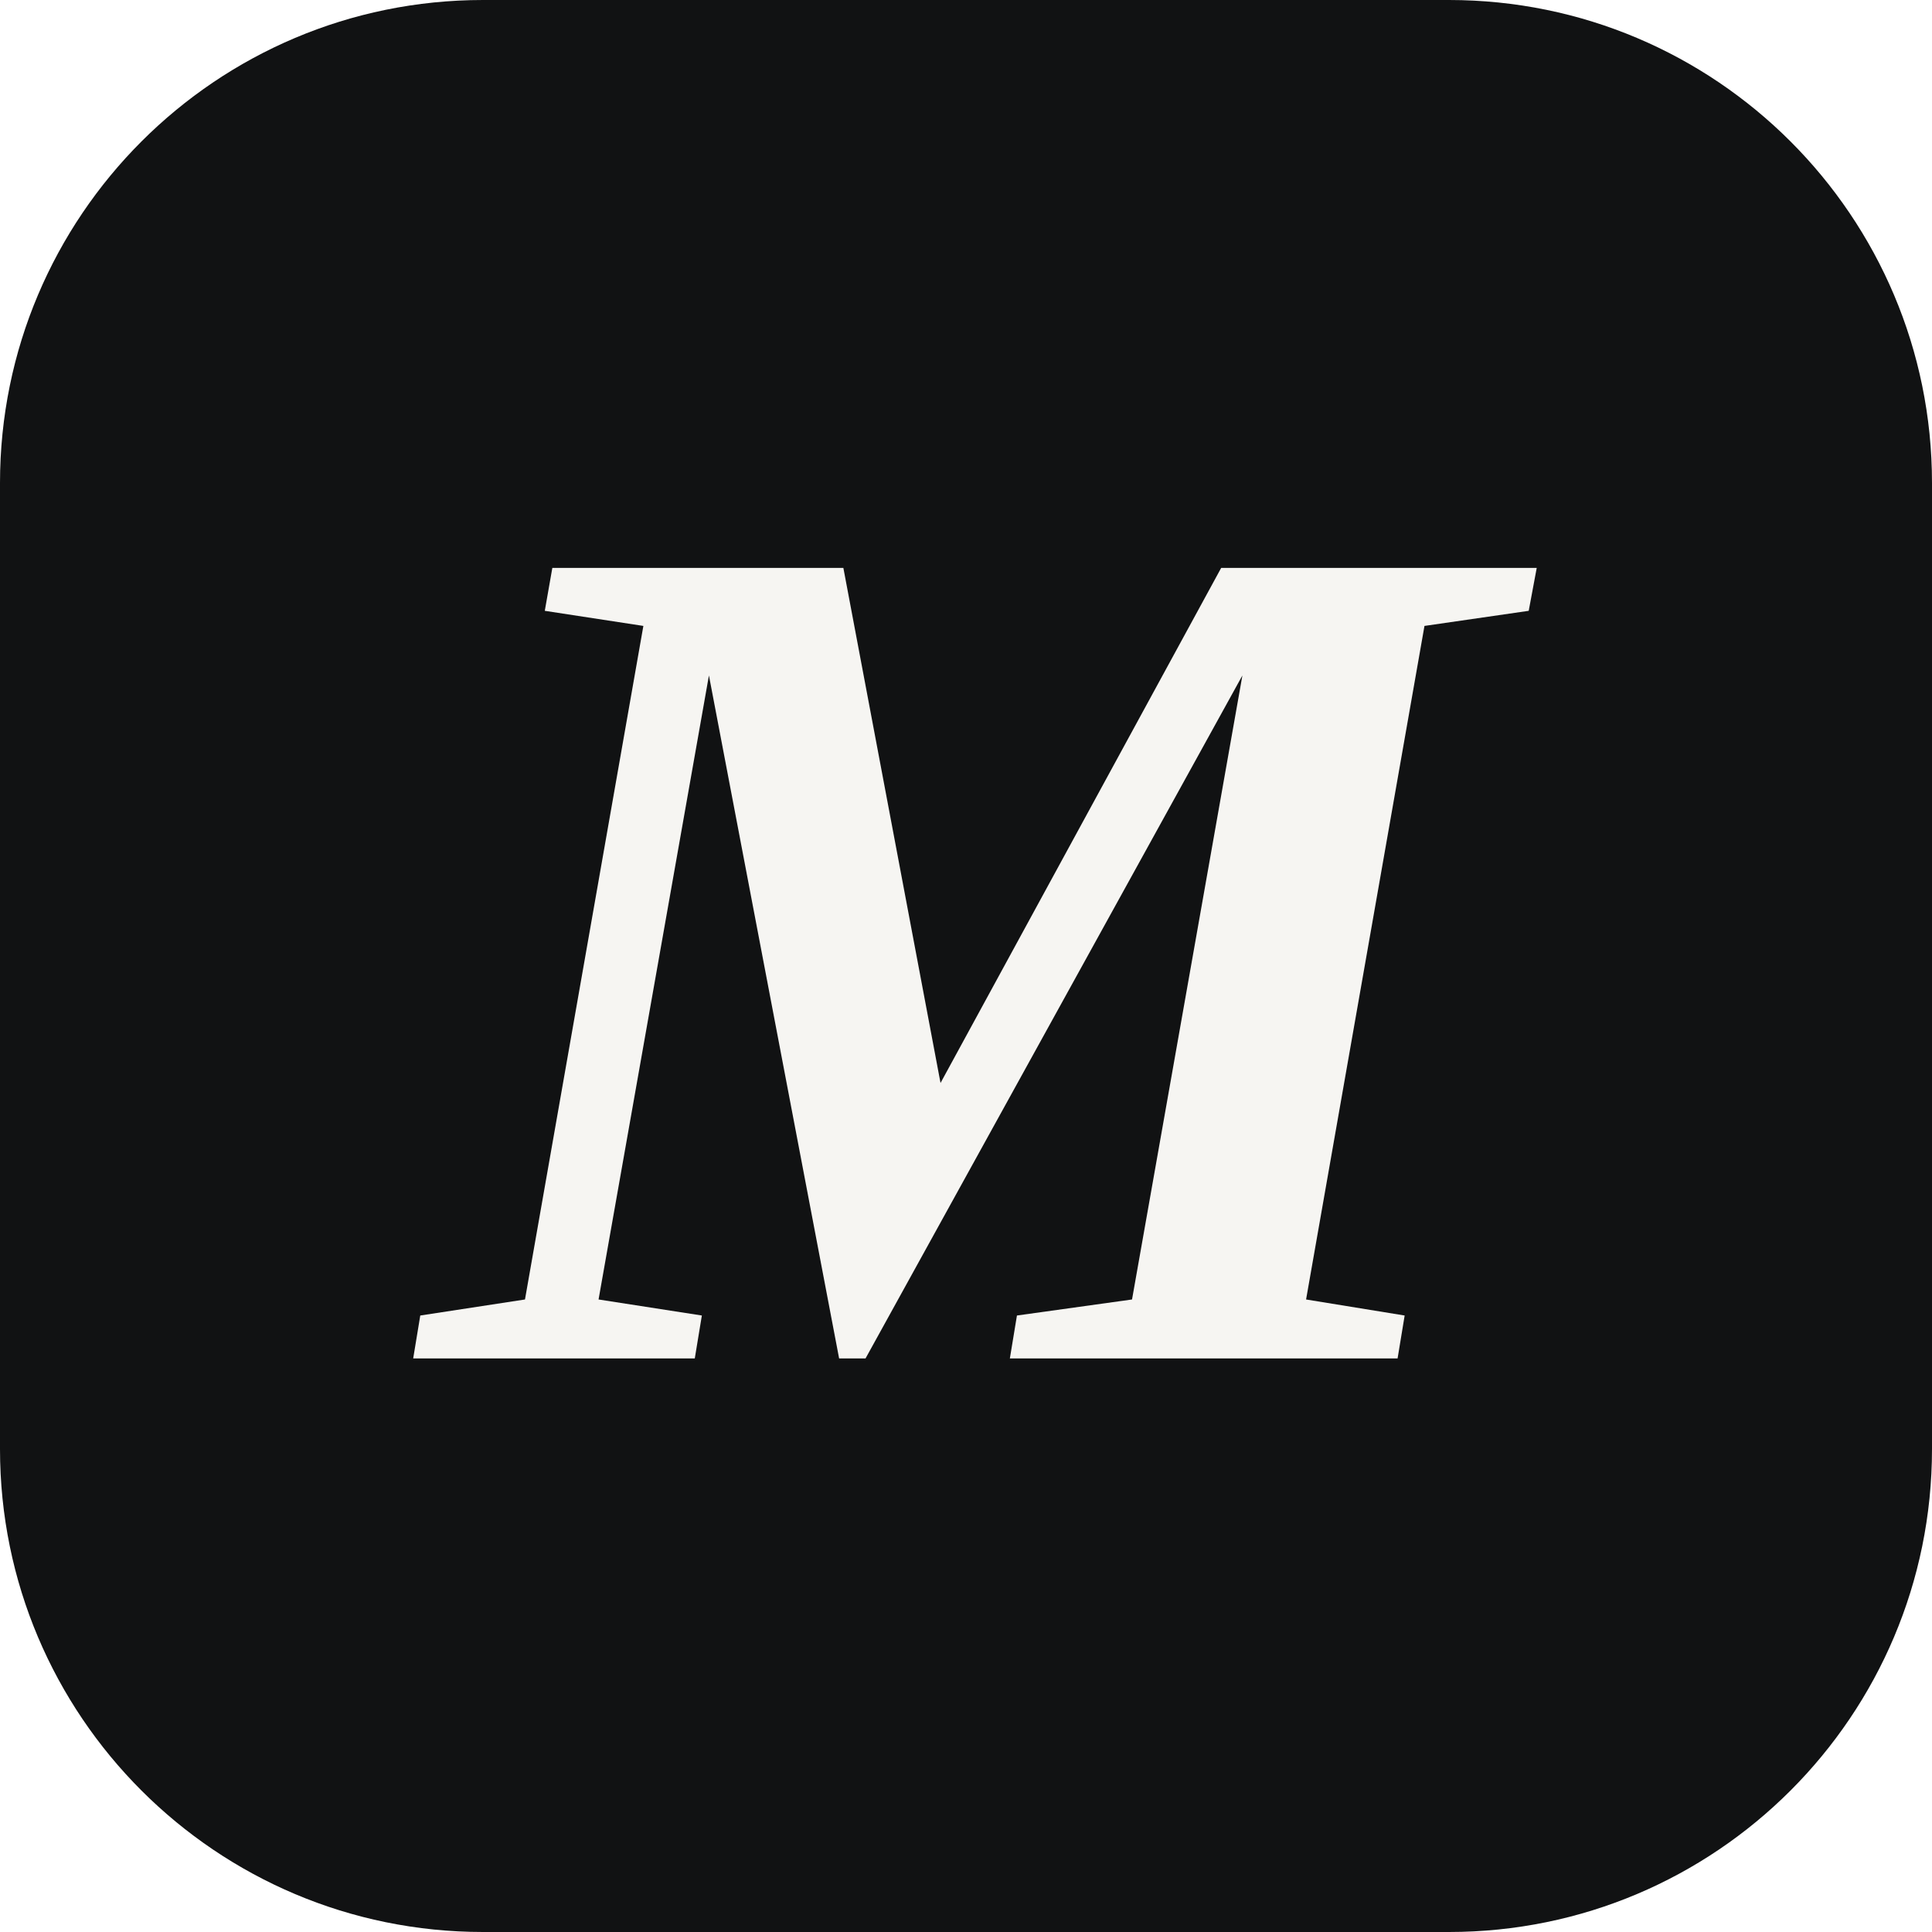
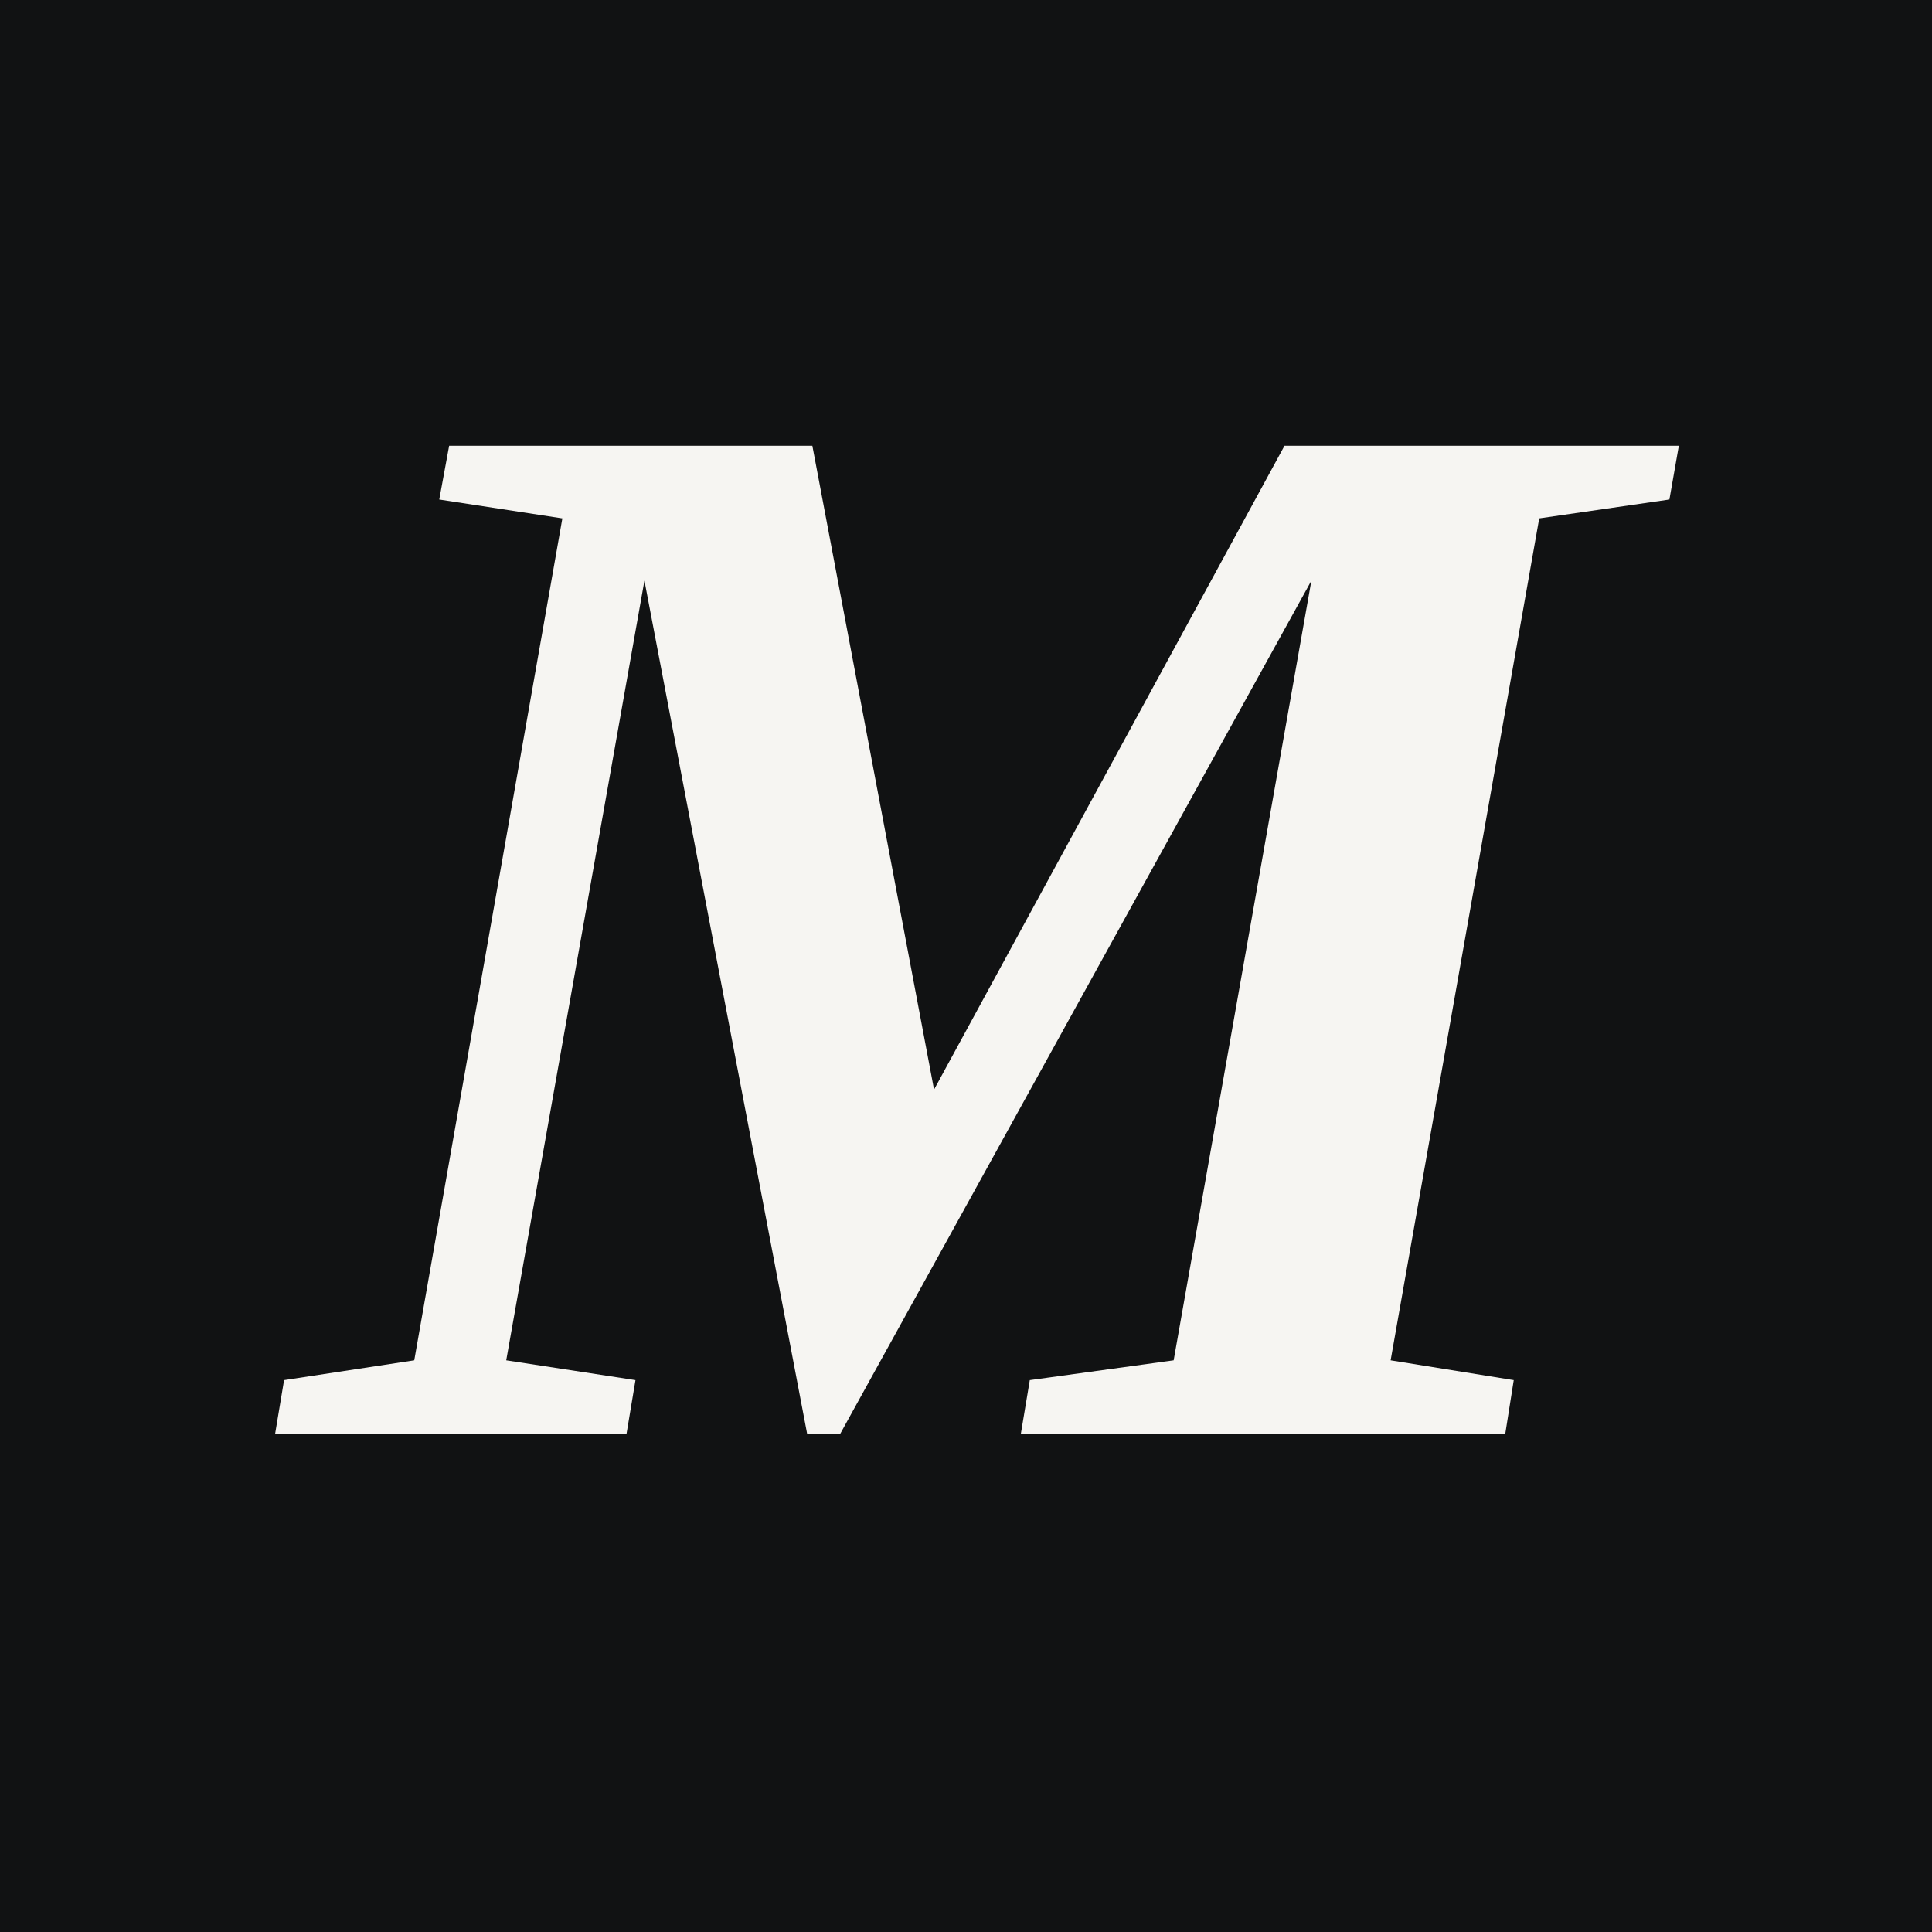
<svg xmlns="http://www.w3.org/2000/svg" viewBox="0 0 64 64">
-   <rect width="64" height="64" rx="16" fill="#111213" />
-   <text x="32" y="45" text-anchor="middle" font-family="Georgia, 'Times New Roman', serif" font-style="italic" font-size="40" font-weight="600" fill="#F6F5F2">М</text>
+   <rect width="64" height="64" fill="#111213" />
+   <text x="32" y="47.5" text-anchor="middle" font-family="Georgia, 'Times New Roman', serif" font-style="italic" font-size="50" font-weight="700" fill="#F6F5F2">М</text>
</svg>
